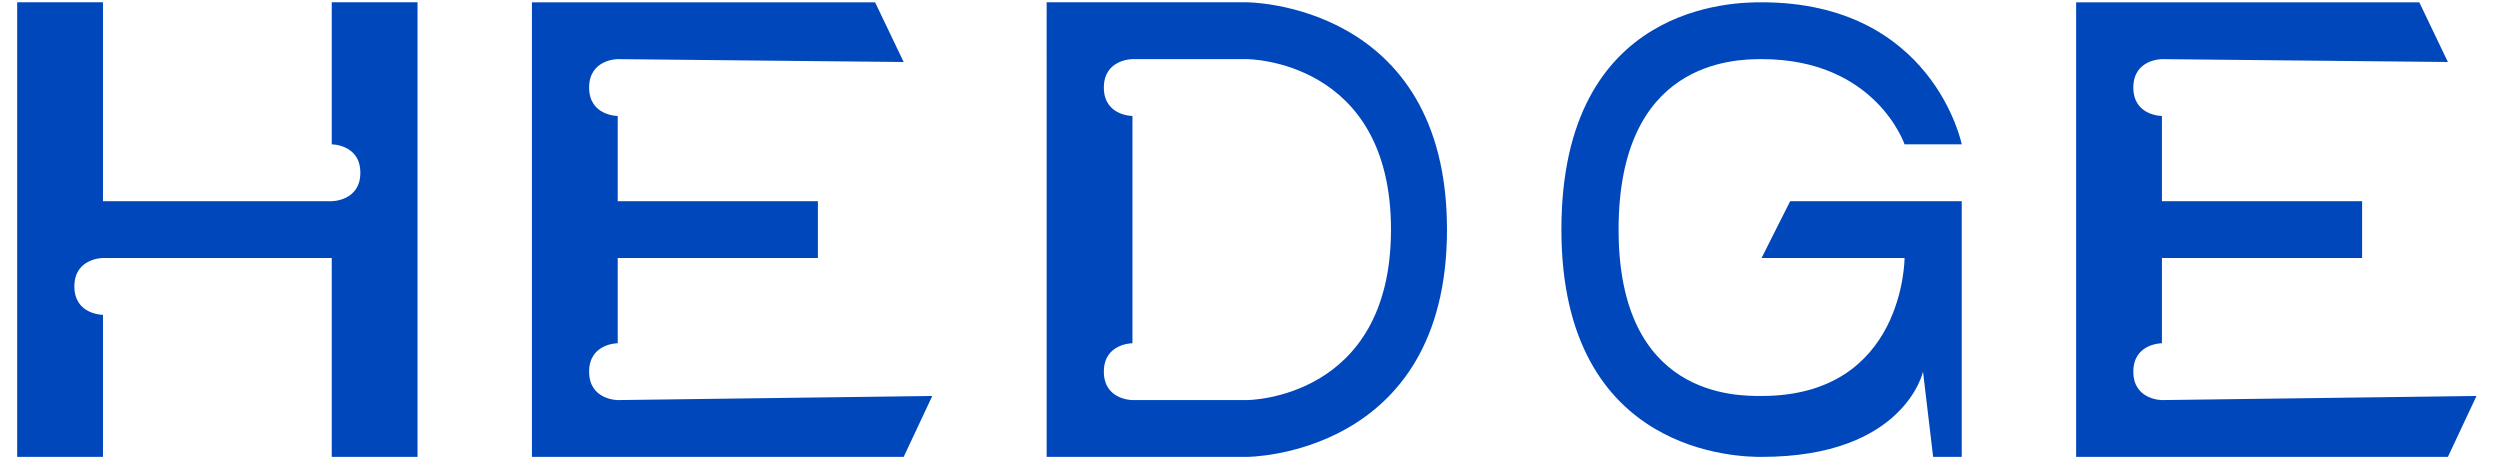
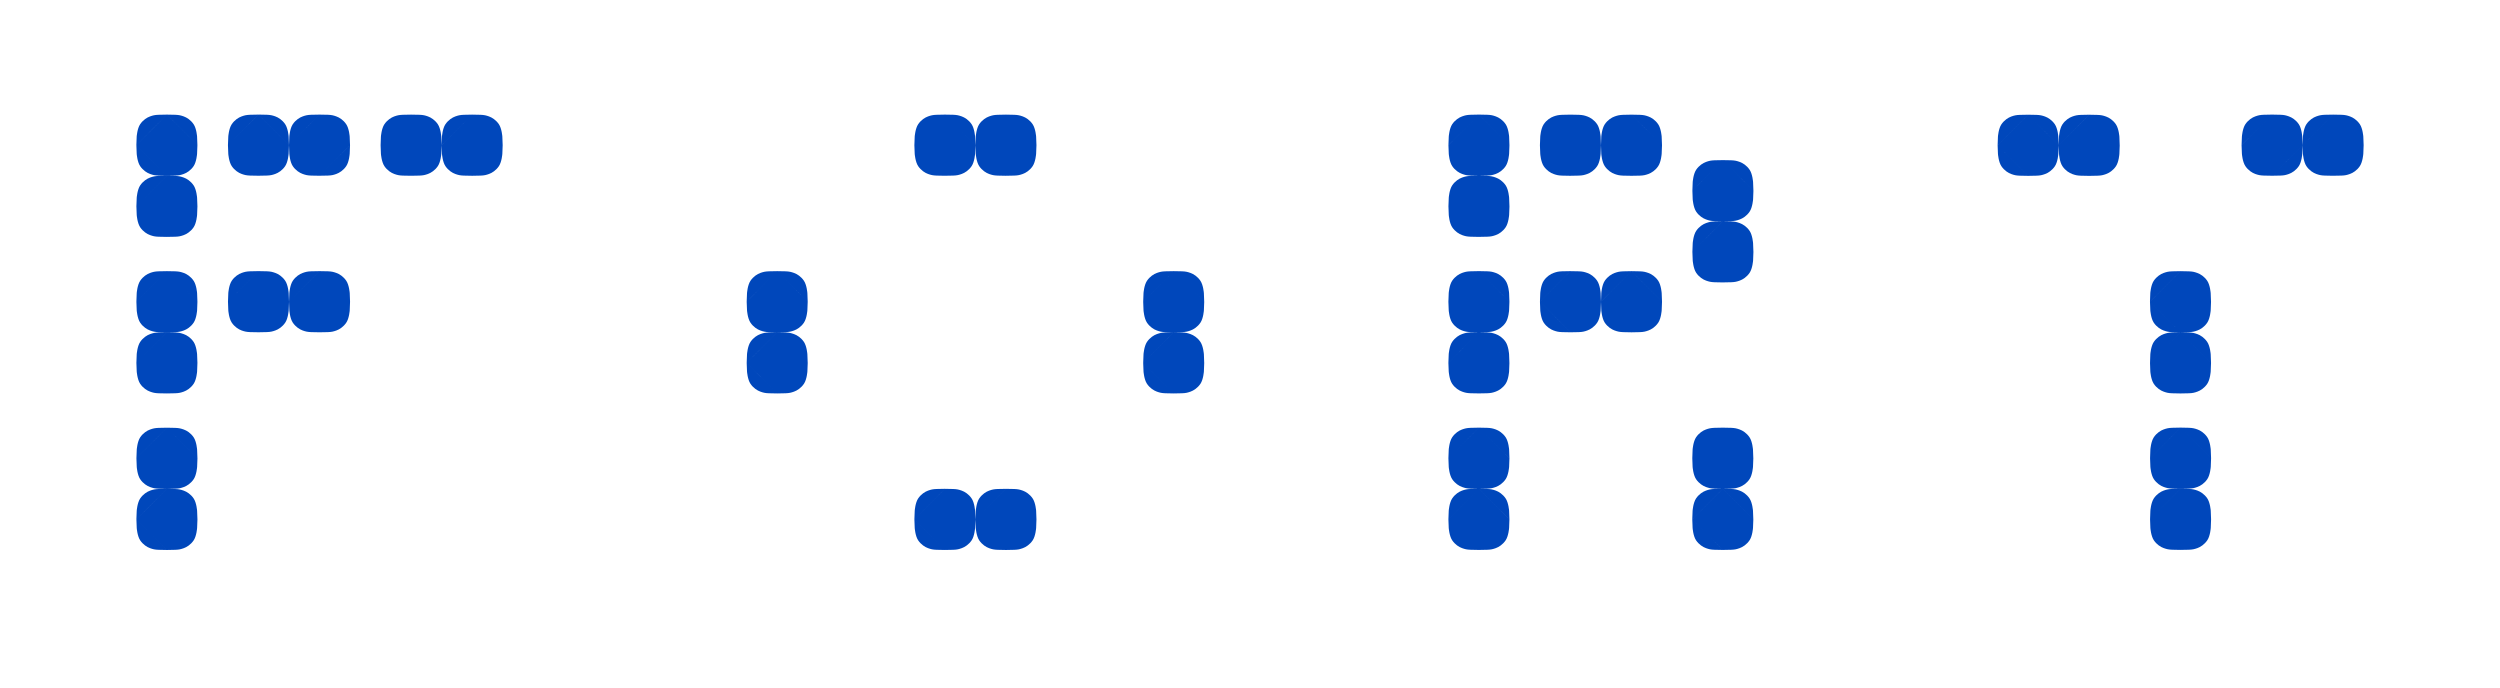
- <svg xmlns="http://www.w3.org/2000/svg" width="147" height="27" viewBox="0 0 172 32" fill="none">
-   <path d="M0.086 0.16H6.065V14.021H22.007C22.007 14.021 24.001 14.019 24.001 12.04C24.001 10.06 22.008 10.06 22.008 10.06V0.16H27.986V31.84H22.007V17.98H6.065C6.065 17.98 4.072 17.979 4.072 19.96C4.072 21.94 6.065 21.94 6.065 21.94V31.84H0.086V0.16ZM35.958 0.16V31.84H61.865L63.858 27.595L41.937 27.881C41.937 27.881 39.944 27.881 39.944 25.901C39.944 23.921 41.937 23.921 41.937 23.921V17.981H55.887V14.021H41.937V8.081C41.937 8.081 39.944 8.081 39.944 6.101C39.944 4.121 41.937 4.121 41.937 4.121L61.865 4.321L59.873 0.161H35.958V0.16ZM71.829 0.16V31.84H77.808V27.881C77.808 27.881 75.815 27.881 75.815 25.901C75.815 23.921 77.808 23.921 77.808 23.921V8.081C77.808 8.081 75.815 8.081 75.815 6.101C75.815 4.121 77.808 4.121 77.808 4.121V0.161H71.829V0.16ZM71.828 4.12H85.778C85.778 4.12 95.825 4.12 95.825 16C95.825 27.881 85.778 27.881 85.778 27.881H71.829V31.84H85.778C85.778 31.84 99.728 31.84 99.728 16C99.728 0.16 85.778 0.16 85.778 0.16H71.829L71.828 4.12ZM135.601 10.06C135.601 10.06 133.608 0.16 121.651 0.16C119.876 0.16 107.701 0.16 107.701 16C107.701 31.84 120.342 31.84 121.651 31.84C131.615 31.84 132.901 25.901 132.901 25.901L133.607 31.84H135.6V14.021H123.643L121.65 17.98H131.615C131.615 17.98 131.615 27.595 121.65 27.595C119.866 27.595 111.686 27.68 111.686 16C111.686 4.321 119.617 4.12 121.65 4.12C129.622 4.12 131.615 10.06 131.615 10.06H135.601ZM143.573 0.16V31.84H169.48L171.473 27.595L149.551 27.881C149.551 27.881 147.558 27.881 147.558 25.901C147.558 23.921 149.551 23.921 149.551 23.921V17.981H163.501V14.021H149.551V8.081C149.551 8.081 147.558 8.081 147.558 6.101C147.558 4.121 149.551 4.121 149.551 4.121L169.48 4.321L167.487 0.161H143.573V0.16Z" fill="#0047BB" />
+ <svg xmlns="http://www.w3.org/2000/svg" width="160" height="44" viewBox="0 0 160 44" fill="none">
+   <path d="M12.634 9.292L12.613 8.741C12.613 8.741 12.579 8.231 12.393 7.954C12.208 7.677 11.949 7.518 11.76 7.451C11.571 7.384 11.459 7.356 11.213 7.346C10.967 7.337 10.681 7.335 10.681 7.335L12.634 9.292ZM10.681 11.249C10.681 11.249 10.395 11.247 10.15 11.238C9.904 11.229 9.792 11.2 9.603 11.133C9.413 11.066 9.154 10.907 8.968 10.63C8.783 10.353 8.749 9.843 8.749 9.843L8.728 9.292L10.681 7.335C10.681 7.335 10.395 7.337 10.149 7.346C9.903 7.355 9.791 7.384 9.602 7.451C9.412 7.518 9.153 7.677 8.968 7.954C8.782 8.231 8.748 8.741 8.748 8.741L8.727 9.292L10.681 11.249ZM10.681 11.249C10.681 11.249 10.967 11.247 11.213 11.238C11.459 11.229 11.571 11.2 11.76 11.133C11.95 11.066 12.208 10.907 12.393 10.63C12.579 10.353 12.613 9.843 12.613 9.843L12.634 9.292L10.681 11.249ZM10.681 7.336L8.729 9.293L10.681 11.249L12.634 9.293L10.681 7.336ZM12.635 13.205L12.614 12.655C12.614 12.655 12.579 12.145 12.394 11.868C12.209 11.591 11.95 11.431 11.761 11.364C11.571 11.297 11.459 11.269 11.214 11.259C10.968 11.249 10.682 11.249 10.682 11.249L12.635 13.205ZM8.729 13.205L8.75 12.655C8.75 12.655 8.785 12.145 8.97 11.868C9.155 11.591 9.415 11.431 9.604 11.364C9.794 11.297 9.906 11.269 10.151 11.259C10.397 11.249 10.683 11.249 10.683 11.249L8.729 13.205L8.75 13.756C8.75 13.756 8.785 14.266 8.97 14.543C9.155 14.82 9.415 14.98 9.604 15.046C9.794 15.114 9.906 15.142 10.151 15.151C10.397 15.161 10.683 15.162 10.683 15.162L8.729 13.205ZM10.682 15.161C10.682 15.161 10.968 15.16 11.214 15.151C11.459 15.142 11.571 15.113 11.761 15.046C11.95 14.978 12.209 14.819 12.394 14.542C12.579 14.265 12.614 13.755 12.614 13.755L12.635 13.205L10.682 15.161ZM10.682 11.249L8.729 13.205L10.682 15.162L12.635 13.205L10.682 11.249Z" fill="#0047BB" />
+   <path d="M12.635 19.31L12.614 18.759C12.614 18.759 12.579 18.249 12.394 17.973C12.209 17.695 11.95 17.536 11.76 17.469C11.571 17.402 11.459 17.374 11.213 17.364C10.967 17.354 10.681 17.354 10.681 17.354L12.635 19.31ZM8.729 19.31L8.75 18.759C8.75 18.759 8.785 18.249 8.97 17.973C9.155 17.695 9.415 17.536 9.603 17.469C9.793 17.402 9.905 17.374 10.15 17.364C10.396 17.355 10.682 17.354 10.682 17.354L8.729 19.31L8.75 19.861C8.75 19.861 8.785 20.371 8.97 20.648C9.155 20.925 9.415 21.085 9.603 21.151C9.793 21.218 9.905 21.247 10.15 21.256C10.396 21.265 10.682 21.267 10.682 21.267L8.729 19.31ZM10.682 21.267C10.682 21.267 10.968 21.265 11.214 21.256C11.459 21.247 11.571 21.218 11.761 21.151C11.95 21.084 12.209 20.925 12.395 20.648C12.58 20.371 12.615 19.861 12.615 19.861L12.635 19.31L10.682 21.267ZM10.682 17.354L8.729 19.311L10.682 21.268L12.635 19.311L10.682 17.354ZM12.635 23.224L12.614 22.673C12.614 22.673 12.579 22.163 12.394 21.886C12.209 21.609 11.95 21.449 11.76 21.383C11.571 21.315 11.459 21.287 11.213 21.277C10.967 21.268 10.681 21.267 10.681 21.267L12.635 23.224ZM8.729 23.224L8.75 22.673C8.75 22.673 8.785 22.163 8.97 21.886C9.155 21.609 9.415 21.449 9.604 21.383C9.794 21.315 9.906 21.287 10.151 21.277C10.397 21.268 10.683 21.267 10.683 21.267L8.729 23.224L8.75 23.774C8.75 23.774 8.785 24.284 8.97 24.561C9.155 24.838 9.415 24.998 9.604 25.064C9.794 25.132 9.906 25.16 10.151 25.17C10.397 25.179 10.683 25.18 10.683 25.18L8.729 23.224ZM10.682 25.18C10.682 25.18 10.968 25.178 11.214 25.169C11.459 25.16 11.571 25.131 11.761 25.064C11.95 24.996 12.209 24.837 12.395 24.561C12.58 24.284 12.615 23.774 12.615 23.774L12.635 23.223L10.682 25.18ZM10.682 21.267L8.729 23.224L10.682 25.18L12.635 23.224L10.682 21.267Z" fill="#0047BB" />
+   <path d="M12.636 29.33L12.615 28.779C12.615 28.779 12.581 28.269 12.396 27.992C12.211 27.715 11.951 27.555 11.761 27.489C11.572 27.422 11.46 27.393 11.214 27.384C10.969 27.375 10.683 27.373 10.683 27.373L12.636 29.33ZM8.731 29.33L8.752 28.779C8.752 28.779 8.786 28.269 8.971 27.992C9.156 27.715 9.416 27.555 9.606 27.489C9.795 27.422 9.907 27.393 10.153 27.384C10.398 27.374 10.684 27.373 10.684 27.373L8.731 29.33L8.752 29.881C8.752 29.881 8.786 30.391 8.971 30.668C9.156 30.944 9.416 31.104 9.606 31.171C9.795 31.238 9.907 31.266 10.153 31.276C10.398 31.285 10.684 31.286 10.684 31.286L8.731 29.33ZM10.684 31.286C10.684 31.286 10.97 31.285 11.215 31.276C11.461 31.267 11.573 31.238 11.762 31.171C11.952 31.103 12.211 30.944 12.396 30.668C12.582 30.391 12.616 29.881 12.616 29.881L12.637 29.33L10.684 31.286ZM10.684 27.374L8.731 29.331L10.684 31.287L12.636 29.331L10.684 27.374ZM12.636 33.243L12.615 32.692C12.615 32.692 12.581 32.182 12.396 31.905C12.211 31.628 11.951 31.469 11.762 31.402C11.573 31.335 11.461 31.307 11.215 31.297C10.97 31.287 10.684 31.286 10.684 31.286L12.636 33.243ZM10.684 35.199C10.684 35.199 10.397 35.198 10.152 35.188C9.906 35.179 9.794 35.151 9.605 35.083C9.415 35.016 9.156 34.857 8.971 34.58C8.786 34.303 8.751 33.793 8.751 33.793L8.73 33.242L10.683 31.286C10.683 31.286 10.397 31.287 10.151 31.296C9.906 31.305 9.794 31.334 9.604 31.401C9.415 31.469 9.156 31.628 8.97 31.905C8.785 32.181 8.75 32.691 8.75 32.691L8.729 33.242L10.684 35.199ZM10.684 35.199C10.684 35.199 10.97 35.198 11.215 35.188C11.461 35.179 11.573 35.151 11.762 35.083C11.952 35.016 12.211 34.857 12.396 34.58C12.581 34.303 12.615 33.793 12.615 33.793L12.636 33.242L10.684 35.199ZM10.684 31.286L8.731 33.243L10.684 35.2L12.636 33.243L10.684 31.286Z" fill="#0047BB" />
+   <path d="M18.494 9.29L18.473 8.739C18.473 8.739 18.438 8.229 18.253 7.952C18.068 7.675 17.809 7.516 17.62 7.449C17.43 7.382 17.318 7.354 17.073 7.344C16.827 7.334 16.541 7.333 16.541 7.333L18.494 9.29ZM14.589 9.291L14.61 8.74C14.61 8.74 14.645 8.23 14.83 7.953C15.015 7.676 15.274 7.516 15.464 7.45C15.653 7.382 15.765 7.354 16.011 7.345C16.256 7.335 16.543 7.334 16.543 7.334L14.589 9.291L14.61 9.842C14.61 9.842 14.645 10.351 14.83 10.629C15.015 10.905 15.274 11.065 15.464 11.132C15.653 11.199 15.765 11.227 16.011 11.237C16.256 11.247 16.543 11.247 16.543 11.247L14.589 9.291ZM16.541 11.247C16.541 11.247 16.827 11.245 17.073 11.236C17.318 11.227 17.43 11.198 17.62 11.131C17.809 11.063 18.068 10.905 18.253 10.628C18.438 10.351 18.473 9.841 18.473 9.841L18.494 9.29L16.541 11.247ZM16.541 7.334L14.589 9.291L16.541 11.247L18.494 9.291L16.541 7.334ZM22.401 9.291L22.38 8.741C22.38 8.741 22.346 8.231 22.16 7.954C21.976 7.677 21.716 7.517 21.526 7.451C21.337 7.383 21.225 7.355 20.979 7.345C20.734 7.336 20.448 7.335 20.448 7.335L22.401 9.291ZM18.496 9.291L18.517 8.741C18.517 8.741 18.551 8.231 18.736 7.954C18.921 7.677 19.181 7.517 19.37 7.451C19.56 7.383 19.672 7.355 19.918 7.345C20.163 7.336 20.449 7.335 20.449 7.335L18.496 9.291L18.517 9.842C18.517 9.842 18.551 10.352 18.736 10.629C18.921 10.906 19.181 11.066 19.37 11.132C19.56 11.2 19.672 11.228 19.918 11.238C20.163 11.247 20.449 11.248 20.449 11.248L18.496 9.291ZM20.448 11.247C20.448 11.247 20.735 11.246 20.98 11.237C21.226 11.228 21.338 11.199 21.527 11.132C21.717 11.064 21.976 10.905 22.161 10.629C22.347 10.351 22.381 9.842 22.381 9.842L22.402 9.291L20.448 11.247ZM20.448 7.335L18.496 9.291L20.448 11.247L22.401 9.291L20.448 7.335Z" fill="#0047BB" />
+   <path d="M28.264 9.292L28.243 8.742C28.243 8.742 28.208 8.232 28.023 7.955C27.838 7.678 27.579 7.518 27.389 7.451C27.2 7.384 27.088 7.356 26.842 7.346C26.596 7.336 26.31 7.336 26.31 7.336L28.264 9.292ZM24.359 9.292L24.379 8.742C24.379 8.742 24.414 8.232 24.599 7.955C24.784 7.678 25.044 7.518 25.232 7.451C25.422 7.384 25.534 7.356 25.779 7.346C26.025 7.336 26.31 7.336 26.31 7.336L24.359 9.292L24.379 9.843C24.379 9.843 24.414 10.353 24.599 10.63C24.784 10.907 25.044 11.067 25.232 11.133C25.422 11.201 25.534 11.229 25.779 11.239C26.025 11.248 26.311 11.249 26.311 11.249L24.359 9.292ZM26.311 11.249C26.311 11.249 26.597 11.247 26.843 11.238C27.088 11.229 27.2 11.2 27.39 11.133C27.579 11.065 27.838 10.906 28.024 10.629C28.209 10.352 28.244 9.842 28.244 9.842L28.264 9.292L26.311 11.249ZM26.31 7.336L24.359 9.292L26.311 11.249L28.264 9.292L26.31 7.336ZM32.171 9.293L32.15 8.742C32.15 8.742 32.116 8.232 31.931 7.955C31.745 7.678 31.486 7.519 31.297 7.452C31.108 7.385 30.996 7.357 30.75 7.347C30.505 7.337 30.218 7.336 30.218 7.336L32.171 9.293ZM30.218 11.25C30.218 11.25 29.932 11.248 29.687 11.239C29.441 11.23 29.329 11.201 29.14 11.134C28.95 11.067 28.691 10.908 28.506 10.631C28.32 10.354 28.286 9.844 28.286 9.844L28.265 9.293L30.218 7.336C30.218 7.336 29.932 7.338 29.686 7.347C29.441 7.356 29.328 7.385 29.139 7.452C28.949 7.52 28.691 7.678 28.505 7.955C28.319 8.232 28.285 8.742 28.285 8.742L28.265 9.293L30.218 11.25ZM30.218 11.25C30.218 11.25 30.505 11.248 30.75 11.239C30.996 11.23 31.108 11.201 31.297 11.134C31.487 11.067 31.745 10.908 31.931 10.631C32.116 10.354 32.15 9.844 32.15 9.844L32.171 9.293L30.218 11.25ZM30.218 7.336L28.266 9.294L30.218 11.25L32.171 9.293L30.218 7.336Z" fill="#0047BB" />
+   <path d="M18.496 19.309L18.475 18.758C18.475 18.758 18.441 18.248 18.256 17.971C18.07 17.694 17.811 17.534 17.621 17.468C17.432 17.401 17.32 17.372 17.074 17.363C16.829 17.354 16.543 17.352 16.543 17.352L18.496 19.309ZM14.591 19.309L14.611 18.758C14.611 18.758 14.646 18.248 14.831 17.971C15.016 17.694 15.276 17.534 15.465 17.468C15.655 17.401 15.767 17.372 16.012 17.363C16.258 17.353 16.544 17.352 16.544 17.352L14.591 19.309L14.611 19.86C14.611 19.86 14.646 20.37 14.831 20.646C15.016 20.923 15.276 21.083 15.465 21.15C15.655 21.217 15.767 21.245 16.012 21.255C16.258 21.265 16.544 21.265 16.544 21.265L14.591 19.309ZM16.543 21.265C16.543 21.265 16.829 21.263 17.075 21.254C17.32 21.245 17.433 21.216 17.622 21.149C17.812 21.082 18.07 20.923 18.256 20.646C18.442 20.369 18.476 19.859 18.476 19.859L18.497 19.308L16.543 21.265ZM16.543 17.352L14.591 19.309L16.543 21.265L18.496 19.309L16.543 17.352ZM22.403 19.309L22.383 18.759C22.383 18.759 22.348 18.249 22.163 17.972C21.978 17.695 21.718 17.535 21.529 17.469C21.339 17.401 21.227 17.373 20.982 17.363C20.736 17.354 20.45 17.353 20.45 17.353L22.403 19.309ZM18.498 19.309L18.519 18.759C18.519 18.759 18.553 18.249 18.738 17.972C18.924 17.695 19.183 17.535 19.372 17.469C19.561 17.401 19.673 17.373 19.919 17.363C20.165 17.354 20.45 17.353 20.45 17.353L18.498 19.309L18.519 19.86C18.519 19.86 18.553 20.37 18.738 20.647C18.924 20.924 19.183 21.084 19.372 21.151C19.561 21.218 19.673 21.246 19.919 21.256C20.165 21.265 20.451 21.266 20.451 21.266L18.498 19.309ZM20.451 21.266C20.451 21.266 20.737 21.265 20.982 21.256C21.228 21.247 21.34 21.218 21.529 21.151C21.719 21.083 21.978 20.924 22.163 20.647C22.349 20.37 22.383 19.86 22.383 19.86L22.403 19.309L20.451 21.266ZM20.451 17.354L18.498 19.309L20.451 21.266L22.403 19.309L20.451 17.354Z" fill="#0047BB" />
+   <path d="M62.425 9.291L62.405 8.741C62.405 8.741 62.37 8.231 62.185 7.954C62 7.677 61.74 7.517 61.551 7.45C61.361 7.383 61.249 7.355 61.004 7.345C60.758 7.335 60.472 7.335 60.472 7.335L62.425 9.291ZM58.52 9.292L58.541 8.741C58.541 8.741 58.576 8.231 58.761 7.954C58.946 7.677 59.205 7.518 59.394 7.451C59.584 7.384 59.696 7.356 59.941 7.346C60.187 7.337 60.473 7.335 60.473 7.335L58.52 9.292L58.541 9.843C58.541 9.843 58.576 10.353 58.761 10.63C58.946 10.907 59.205 11.066 59.394 11.133C59.584 11.2 59.696 11.228 59.941 11.238C60.187 11.247 60.473 11.249 60.473 11.249L58.52 9.292ZM60.473 11.248C60.473 11.248 60.759 11.247 61.005 11.238C61.25 11.228 61.362 11.2 61.552 11.132C61.741 11.065 62 10.906 62.186 10.629C62.371 10.352 62.406 9.842 62.406 9.842L62.426 9.291L60.473 11.248ZM60.473 7.335L58.52 9.292L60.473 11.249L62.425 9.292L60.473 7.335ZM66.333 9.293L66.312 8.742C66.312 8.742 66.277 8.232 66.092 7.955C65.907 7.678 65.648 7.519 65.459 7.452C65.269 7.385 65.157 7.357 64.912 7.347C64.666 7.337 64.38 7.336 64.38 7.336L66.333 9.293ZM62.428 9.293L62.448 8.742C62.448 8.742 62.483 8.232 62.668 7.955C62.853 7.678 63.113 7.519 63.301 7.452C63.491 7.385 63.603 7.357 63.849 7.347C64.094 7.337 64.38 7.336 64.38 7.336L62.428 9.293L62.448 9.844C62.448 9.844 62.483 10.354 62.668 10.631C62.853 10.908 63.113 11.067 63.301 11.134C63.491 11.201 63.603 11.229 63.849 11.239C64.094 11.249 64.38 11.25 64.38 11.25L62.428 9.293ZM64.38 11.249C64.38 11.249 64.666 11.247 64.912 11.238C65.157 11.229 65.269 11.2 65.459 11.133C65.648 11.066 65.907 10.907 66.092 10.63C66.277 10.353 66.312 9.843 66.312 9.843L66.333 9.292L64.38 11.249ZM64.38 7.336L62.428 9.293L64.38 11.25L66.333 9.293L64.38 7.336Z" fill="#0047BB" />
+   <path d="M51.693 19.31L51.672 18.759C51.672 18.759 51.638 18.249 51.453 17.972C51.268 17.695 51.008 17.536 50.819 17.469C50.63 17.402 50.518 17.374 50.272 17.364C50.027 17.354 49.741 17.354 49.741 17.354L51.693 19.31ZM47.788 19.31L47.809 18.759C47.809 18.759 47.843 18.249 48.029 17.972C48.214 17.695 48.473 17.536 48.662 17.469C48.851 17.402 48.963 17.374 49.209 17.364C49.455 17.354 49.741 17.354 49.741 17.354L47.788 19.31L47.809 19.861C47.809 19.861 47.843 20.371 48.029 20.648C48.214 20.925 48.473 21.085 48.662 21.151C48.851 21.218 48.963 21.247 49.209 21.256C49.455 21.266 49.741 21.267 49.741 21.267L47.788 19.31ZM49.741 21.267C49.741 21.267 50.027 21.265 50.272 21.256C50.518 21.247 50.63 21.218 50.819 21.151C51.009 21.084 51.268 20.925 51.453 20.648C51.638 20.371 51.672 19.861 51.672 19.861L51.693 19.31L49.741 21.267ZM49.741 17.354L47.788 19.311L49.741 21.268L51.693 19.311L49.741 17.354ZM51.693 23.224L51.672 22.673C51.672 22.673 51.638 22.163 51.453 21.886C51.268 21.609 51.008 21.449 50.819 21.383C50.629 21.315 50.517 21.287 50.272 21.277C50.026 21.268 49.74 21.267 49.74 21.267L51.693 23.224ZM49.741 25.18C49.741 25.18 49.455 25.178 49.209 25.169C48.963 25.16 48.851 25.131 48.662 25.064C48.472 24.996 48.214 24.837 48.029 24.561C47.843 24.284 47.809 23.774 47.809 23.774L47.788 23.223L49.741 21.266C49.741 21.266 49.455 21.268 49.209 21.277C48.963 21.286 48.851 21.315 48.662 21.382C48.472 21.449 48.214 21.608 48.029 21.885C47.843 22.162 47.809 22.672 47.809 22.672L47.788 23.223L49.741 25.18ZM49.741 25.18C49.741 25.18 50.027 25.178 50.272 25.169C50.518 25.16 50.63 25.131 50.819 25.064C51.009 24.996 51.268 24.837 51.453 24.561C51.639 24.284 51.673 23.774 51.673 23.774L51.694 23.223L49.741 25.18ZM49.741 21.267L47.788 23.224L49.741 25.18L51.693 23.224L49.741 21.267Z" fill="#0047BB" />
+   <path d="M77.069 19.31L77.048 18.759C77.048 18.759 77.013 18.249 76.828 17.973C76.643 17.695 76.384 17.536 76.194 17.469C76.005 17.402 75.892 17.374 75.647 17.364C75.401 17.354 75.115 17.354 75.115 17.354L77.069 19.31ZM73.164 19.31L73.185 18.759C73.185 18.759 73.22 18.249 73.405 17.973C73.59 17.695 73.849 17.536 74.038 17.469C74.228 17.402 74.34 17.374 74.585 17.364C74.831 17.354 75.117 17.354 75.117 17.354L73.164 19.31L73.185 19.861C73.185 19.861 73.22 20.371 73.405 20.648C73.59 20.925 73.849 21.085 74.038 21.151C74.228 21.218 74.34 21.247 74.585 21.256C74.831 21.266 75.117 21.267 75.117 21.267L73.164 19.31ZM75.117 21.267C75.117 21.267 75.403 21.265 75.648 21.256C75.894 21.247 76.006 21.218 76.196 21.151C76.385 21.084 76.644 20.925 76.83 20.648C77.016 20.371 77.049 19.861 77.049 19.861L77.07 19.31L75.117 21.267ZM75.117 17.354L73.164 19.311L75.117 21.268L77.069 19.311L75.117 17.354ZM77.069 23.224L77.049 22.673C77.049 22.673 77.014 22.163 76.829 21.886C76.644 21.609 76.384 21.449 76.195 21.383C76.005 21.315 75.893 21.287 75.648 21.277C75.402 21.268 75.116 21.267 75.116 21.267L77.069 23.224ZM75.117 25.18C75.117 25.18 74.831 25.178 74.585 25.169C74.34 25.16 74.228 25.131 74.038 25.064C73.849 24.996 73.59 24.837 73.405 24.561C73.22 24.284 73.185 23.774 73.185 23.774L73.164 23.223L75.117 21.266C75.117 21.266 74.831 21.268 74.585 21.277C74.34 21.286 74.228 21.315 74.038 21.382C73.849 21.449 73.59 21.608 73.405 21.885C73.22 22.162 73.185 22.672 73.185 22.672L73.164 23.223L75.117 25.18ZM75.117 25.18C75.117 25.18 75.403 25.178 75.648 25.169C75.894 25.16 76.006 25.131 76.196 25.064C76.385 24.996 76.644 24.837 76.83 24.561C77.015 24.284 77.049 23.774 77.049 23.774L77.07 23.223L75.117 25.18ZM75.117 21.267L73.164 23.224L75.117 25.18L77.069 23.224L75.117 21.267Z" fill="#0047BB" />
+   <path d="M62.426 33.242L62.406 32.691C62.406 32.691 62.371 32.181 62.186 31.904C62.001 31.627 61.741 31.467 61.552 31.401C61.362 31.333 61.25 31.305 61.005 31.296C60.759 31.286 60.473 31.285 60.473 31.285L62.426 33.242ZM60.474 35.198C60.474 35.198 60.188 35.196 59.942 35.187C59.697 35.178 59.584 35.149 59.395 35.082C59.205 35.014 58.947 34.856 58.761 34.579C58.576 34.302 58.542 33.792 58.542 33.792L58.521 33.241L60.474 31.284C60.474 31.284 60.188 31.286 59.942 31.295C59.697 31.304 59.584 31.333 59.395 31.4C59.205 31.467 58.947 31.626 58.761 31.903C58.576 32.18 58.542 32.69 58.542 32.69L58.521 33.241L60.474 35.198ZM60.474 35.198C60.474 35.198 60.76 35.196 61.005 35.187C61.251 35.178 61.363 35.149 61.552 35.082C61.742 35.014 62.001 34.856 62.187 34.579C62.372 34.302 62.406 33.792 62.406 33.792L62.427 33.241L60.474 35.198ZM60.474 31.285L58.521 33.242L60.474 35.198L62.426 33.242L60.474 31.285ZM66.333 33.242L66.313 32.691C66.313 32.691 66.278 32.181 66.093 31.905C65.908 31.628 65.648 31.468 65.46 31.401C65.27 31.334 65.158 31.306 64.912 31.296C64.667 31.286 64.381 31.286 64.381 31.286L66.333 33.242ZM62.428 33.242L62.449 32.691C62.449 32.691 62.484 32.181 62.669 31.905C62.854 31.628 63.113 31.468 63.303 31.401C63.492 31.334 63.605 31.306 63.85 31.296C64.096 31.286 64.382 31.286 64.382 31.286L62.428 33.242L62.449 33.793C62.449 33.793 62.484 34.303 62.669 34.58C62.854 34.857 63.113 35.017 63.303 35.083C63.492 35.151 63.605 35.179 63.85 35.188C64.096 35.198 64.382 35.199 64.382 35.199L62.428 33.242ZM64.381 35.199C64.381 35.199 64.667 35.198 64.912 35.188C65.158 35.179 65.27 35.151 65.46 35.083C65.649 35.016 65.908 34.857 66.093 34.58C66.278 34.303 66.313 33.793 66.313 33.793L66.333 33.242L64.381 35.199ZM64.381 31.286L62.428 33.242L64.381 35.199L66.333 33.242L64.381 31.286Z" fill="#0047BB" />
+   <path d="M96.604 9.291L96.584 8.74C96.584 8.74 96.549 8.23 96.364 7.953C96.179 7.676 95.919 7.516 95.73 7.45C95.541 7.382 95.429 7.354 95.183 7.345C94.938 7.335 94.652 7.334 94.652 7.334L96.604 9.291ZM92.7 9.291L92.721 8.74C92.721 8.74 92.755 8.23 92.94 7.953C93.125 7.676 93.385 7.516 93.574 7.45C93.764 7.382 93.876 7.354 94.121 7.345C94.367 7.335 94.653 7.334 94.653 7.334L92.7 9.291L92.721 9.842C92.721 9.842 92.755 10.351 92.94 10.628C93.125 10.905 93.385 11.065 93.574 11.132C93.764 11.199 93.876 11.227 94.121 11.237C94.367 11.247 94.653 11.247 94.653 11.247L92.7 9.291ZM94.652 11.247C94.652 11.247 94.938 11.246 95.184 11.237C95.43 11.228 95.542 11.199 95.731 11.132C95.921 11.064 96.179 10.905 96.365 10.628C96.55 10.351 96.584 9.842 96.584 9.842L96.605 9.291L94.652 11.247ZM94.652 7.335L92.699 9.291L94.652 11.248L96.604 9.291L94.652 7.335ZM96.605 13.204L96.584 12.653C96.584 12.653 96.55 12.143 96.365 11.866C96.179 11.589 95.92 11.43 95.73 11.363C95.541 11.296 95.429 11.268 95.183 11.258C94.938 11.248 94.652 11.247 94.652 11.247L96.605 13.204ZM92.7 13.204L92.721 12.653C92.721 12.653 92.755 12.143 92.94 11.866C93.125 11.589 93.385 11.43 93.574 11.363C93.763 11.296 93.875 11.268 94.121 11.258C94.366 11.248 94.652 11.247 94.652 11.247L92.7 13.204L92.721 13.755C92.721 13.755 92.755 14.265 92.94 14.542C93.125 14.819 93.385 14.978 93.574 15.045C93.763 15.112 93.875 15.14 94.121 15.15C94.366 15.16 94.652 15.161 94.652 15.161L92.7 13.204ZM94.652 15.16C94.652 15.16 94.938 15.159 95.184 15.149C95.43 15.14 95.542 15.112 95.731 15.044C95.921 14.977 96.179 14.818 96.365 14.541C96.55 14.264 96.585 13.754 96.585 13.754L96.606 13.203L94.652 15.16ZM94.652 11.247L92.7 13.204L94.652 15.161L96.605 13.204L94.652 11.247Z" fill="#0047BB" />
+   <path d="M94.65 17.352C94.65 17.352 94.936 17.354 95.181 17.363C95.427 17.372 95.539 17.401 95.728 17.468C95.918 17.535 96.177 17.694 96.362 17.971C96.548 18.248 96.582 18.758 96.582 18.758L96.603 19.309L94.65 17.352ZM92.697 19.309L92.718 18.758C92.718 18.758 92.752 18.248 92.937 17.971C93.123 17.694 93.382 17.534 93.571 17.468C93.76 17.401 93.872 17.372 94.118 17.363C94.364 17.353 94.65 17.352 94.65 17.352L92.697 19.309L92.718 19.86C92.718 19.86 92.752 20.37 92.937 20.646C93.123 20.923 93.382 21.083 93.571 21.15C93.76 21.217 93.872 21.245 94.118 21.255C94.364 21.265 94.65 21.265 94.65 21.265L92.697 19.309ZM94.65 21.265C94.65 21.265 94.936 21.263 95.181 21.254C95.427 21.245 95.539 21.216 95.728 21.149C95.918 21.082 96.177 20.923 96.362 20.646C96.548 20.369 96.582 19.859 96.582 19.859L96.603 19.308L94.65 21.265ZM94.65 17.352L92.697 19.309L94.65 21.265L96.602 19.309L94.65 17.352ZM96.602 23.221L96.581 22.671C96.581 22.671 96.547 22.161 96.362 21.884C96.177 21.607 95.917 21.447 95.728 21.381C95.538 21.313 95.426 21.285 95.18 21.275C94.935 21.265 94.649 21.265 94.649 21.265L96.602 23.221ZM92.697 23.221L92.718 22.671C92.718 22.671 92.752 22.161 92.937 21.884C93.123 21.607 93.382 21.447 93.571 21.381C93.76 21.313 93.872 21.285 94.118 21.275C94.364 21.265 94.65 21.265 94.65 21.265L92.697 23.221L92.718 23.772C92.718 23.772 92.752 24.282 92.937 24.559C93.123 24.836 93.382 24.996 93.571 25.062C93.76 25.13 93.872 25.158 94.118 25.168C94.364 25.177 94.65 25.178 94.65 25.178L92.697 23.221ZM94.65 25.178C94.65 25.178 94.936 25.177 95.181 25.168C95.427 25.158 95.539 25.13 95.728 25.062C95.918 24.995 96.177 24.836 96.362 24.559C96.548 24.282 96.582 23.772 96.582 23.772L96.603 23.221L94.65 25.178ZM94.65 21.265L92.697 23.222L94.65 25.179L96.602 23.222L94.65 21.265Z" fill="#0047BB" />
+   <path d="M94.651 27.37C94.651 27.37 94.937 27.372 95.183 27.381C95.428 27.39 95.54 27.419 95.73 27.486C95.919 27.553 96.178 27.712 96.364 27.989C96.549 28.266 96.584 28.776 96.584 28.776L96.604 29.327L94.651 27.37ZM92.698 29.327L92.719 28.776C92.719 28.776 92.754 28.266 92.939 27.989C93.124 27.712 93.383 27.552 93.573 27.486C93.763 27.419 93.875 27.391 94.12 27.381C94.366 27.372 94.652 27.37 94.652 27.37L92.698 29.327L92.719 29.878C92.719 29.878 92.754 30.388 92.939 30.665C93.124 30.942 93.383 31.101 93.573 31.168C93.763 31.235 93.875 31.263 94.12 31.273C94.366 31.282 94.652 31.284 94.652 31.284L92.698 29.327ZM94.651 31.283C94.651 31.283 94.937 31.281 95.183 31.272C95.428 31.263 95.54 31.234 95.73 31.167C95.919 31.1 96.178 30.941 96.364 30.664C96.549 30.387 96.584 29.877 96.584 29.877L96.604 29.326L94.651 31.283ZM94.651 27.37L92.698 29.327L94.651 31.284L96.603 29.327L94.651 27.37ZM96.603 33.239L96.583 32.689C96.583 32.689 96.548 32.179 96.363 31.902C96.178 31.625 95.918 31.465 95.73 31.398C95.54 31.331 95.428 31.303 95.183 31.293C94.937 31.284 94.651 31.283 94.651 31.283L96.603 33.239ZM92.698 33.239L92.719 32.689C92.719 32.689 92.754 32.179 92.939 31.902C93.124 31.625 93.383 31.465 93.573 31.398C93.763 31.331 93.875 31.303 94.12 31.293C94.366 31.284 94.652 31.283 94.652 31.283L92.698 33.239L92.719 33.79C92.719 33.79 92.754 34.3 92.939 34.577C93.124 34.854 93.383 35.014 93.573 35.08C93.763 35.148 93.875 35.176 94.12 35.185C94.366 35.195 94.652 35.196 94.652 35.196L92.698 33.239ZM94.651 35.196C94.651 35.196 94.937 35.195 95.183 35.185C95.428 35.176 95.54 35.148 95.73 35.08C95.919 35.013 96.178 34.854 96.363 34.577C96.548 34.3 96.583 33.79 96.583 33.79L96.603 33.239L94.651 35.196ZM94.651 31.284L92.698 33.24L94.651 35.197L96.603 33.24L94.651 31.284Z" fill="#0047BB" />
+   <path d="M102.46 9.294L102.44 8.743C102.44 8.743 102.405 8.233 102.22 7.956C102.035 7.679 101.775 7.52 101.586 7.453C101.396 7.386 101.284 7.358 101.039 7.348C100.793 7.338 100.507 7.337 100.507 7.337L102.46 9.294ZM98.555 9.294L98.576 8.743C98.576 8.743 98.611 8.233 98.796 7.956C98.981 7.679 99.24 7.52 99.429 7.453C99.619 7.386 99.731 7.358 99.976 7.348C100.222 7.338 100.508 7.337 100.508 7.337L98.555 9.294L98.576 9.845C98.576 9.845 98.611 10.355 98.796 10.632C98.981 10.909 99.24 11.068 99.429 11.135C99.619 11.202 99.731 11.23 99.976 11.24C100.222 11.25 100.508 11.251 100.508 11.251L98.555 9.294ZM100.508 11.25C100.508 11.25 100.794 11.248 101.039 11.239C101.285 11.23 101.397 11.201 101.587 11.134C101.776 11.067 102.035 10.908 102.221 10.631C102.406 10.354 102.44 9.844 102.44 9.844L102.461 9.293L100.508 11.25ZM100.508 7.337L98.555 9.294L100.508 11.251L102.46 9.294L100.508 7.337ZM106.368 9.295L106.347 8.744C106.347 8.744 106.312 8.234 106.127 7.957C105.942 7.68 105.683 7.52 105.494 7.454C105.304 7.386 105.192 7.358 104.947 7.349C104.701 7.339 104.415 7.338 104.415 7.338L106.368 9.295ZM102.463 9.295L102.483 8.744C102.483 8.744 102.518 8.234 102.703 7.957C102.888 7.68 103.148 7.52 103.337 7.454C103.527 7.386 103.639 7.358 103.884 7.349C104.13 7.339 104.416 7.338 104.416 7.338L102.463 9.295L102.483 9.845C102.483 9.845 102.518 10.355 102.703 10.632C102.888 10.909 103.148 11.069 103.337 11.136C103.527 11.203 103.639 11.231 103.884 11.241C104.13 11.251 104.416 11.251 104.416 11.251L102.463 9.295ZM104.415 11.251C104.415 11.251 104.701 11.25 104.947 11.241C105.192 11.232 105.304 11.203 105.494 11.136C105.683 11.068 105.942 10.909 106.127 10.632C106.312 10.355 106.347 9.845 106.347 9.845L106.368 9.295L104.415 11.251ZM104.415 7.339L102.463 9.295L104.415 11.252L106.368 9.295L104.415 7.339Z" fill="#0047BB" />
+   <path d="M102.462 19.31L102.441 18.759C102.441 18.759 102.407 18.249 102.221 17.973C102.036 17.695 101.777 17.536 101.587 17.469C101.398 17.402 101.286 17.374 101.04 17.364C100.795 17.354 100.509 17.354 100.509 17.354L102.462 19.31ZM100.509 21.266C100.509 21.266 100.223 21.265 99.978 21.256C99.732 21.247 99.62 21.218 99.43 21.15C99.241 21.083 98.982 20.924 98.797 20.647C98.612 20.37 98.577 19.86 98.577 19.86L98.557 19.309L100.509 17.353C100.509 17.353 100.223 17.354 99.978 17.363C99.732 17.372 99.62 17.401 99.43 17.469C99.241 17.536 98.982 17.695 98.797 17.972C98.612 18.249 98.577 18.759 98.577 18.759L98.557 19.309L100.509 21.266ZM100.509 21.266C100.509 21.266 100.795 21.265 101.041 21.256C101.286 21.247 101.399 21.218 101.588 21.15C101.778 21.083 102.036 20.924 102.222 20.647C102.408 20.37 102.442 19.86 102.442 19.86L102.463 19.309L100.509 21.266ZM100.509 17.354L98.557 19.31L100.509 21.267L102.462 19.31L100.509 17.354ZM106.369 19.311L106.348 18.76C106.348 18.76 106.314 18.25 106.129 17.973C105.944 17.696 105.684 17.537 105.495 17.47C105.306 17.403 105.194 17.375 104.948 17.365C104.703 17.355 104.417 17.354 104.417 17.354L106.369 19.311ZM102.464 19.311L102.485 18.76C102.485 18.76 102.519 18.25 102.704 17.973C102.889 17.696 103.149 17.537 103.339 17.47C103.528 17.403 103.64 17.375 103.886 17.365C104.131 17.355 104.417 17.354 104.417 17.354L102.464 19.311L102.485 19.862C102.485 19.862 102.519 20.372 102.704 20.649C102.889 20.926 103.149 21.085 103.339 21.152C103.528 21.219 103.64 21.247 103.886 21.257C104.131 21.267 104.417 21.268 104.417 21.268L102.464 19.311ZM104.417 21.268C104.417 21.268 104.703 21.266 104.948 21.257C105.194 21.248 105.306 21.219 105.495 21.152C105.685 21.085 105.944 20.926 106.129 20.649C106.314 20.372 106.348 19.862 106.348 19.862L106.369 19.311L104.417 21.268ZM104.417 17.355L102.464 19.312L104.417 21.268L106.369 19.312L104.417 17.355Z" fill="#0047BB" />
+   <path d="M112.218 12.204L112.197 11.654C112.197 11.654 112.163 11.144 111.977 10.867C111.792 10.59 111.533 10.43 111.343 10.364C111.154 10.296 111.042 10.268 110.796 10.258C110.551 10.248 110.265 10.248 110.265 10.248L112.218 12.204ZM108.313 12.204L108.333 11.654C108.333 11.654 108.368 11.144 108.553 10.867C108.738 10.59 108.998 10.43 109.187 10.364C109.376 10.296 109.488 10.268 109.734 10.258C109.979 10.249 110.265 10.248 110.265 10.248L108.313 12.204L108.333 12.755C108.333 12.755 108.368 13.265 108.553 13.542C108.738 13.819 108.998 13.979 109.187 14.045C109.376 14.113 109.488 14.141 109.734 14.151C109.979 14.16 110.265 14.161 110.265 14.161L108.313 12.204ZM110.265 14.161C110.265 14.161 110.551 14.16 110.797 14.151C111.042 14.142 111.155 14.113 111.344 14.045C111.534 13.978 111.792 13.819 111.978 13.542C112.163 13.265 112.198 12.755 112.198 12.755L112.219 12.204L110.265 14.161ZM110.265 10.248L108.313 12.205L110.265 14.162L112.218 12.205L110.265 10.248ZM112.218 16.118L112.197 15.567C112.197 15.567 112.163 15.057 111.977 14.78C111.792 14.503 111.533 14.344 111.343 14.277C111.154 14.21 111.042 14.182 110.796 14.172C110.551 14.163 110.265 14.161 110.265 14.161L112.218 16.118ZM108.313 16.118L108.334 15.567C108.334 15.567 108.369 15.057 108.554 14.78C108.739 14.503 108.998 14.344 109.188 14.277C109.377 14.21 109.49 14.182 109.735 14.172C109.981 14.163 110.267 14.161 110.267 14.161L108.313 16.118L108.334 16.669C108.334 16.669 108.369 17.179 108.554 17.456C108.739 17.733 108.998 17.892 109.188 17.959C109.377 18.026 109.49 18.054 109.735 18.064C109.981 18.073 110.267 18.075 110.267 18.075L108.313 16.118ZM110.265 18.074C110.265 18.074 110.551 18.072 110.797 18.063C111.042 18.054 111.155 18.025 111.344 17.958C111.534 17.891 111.792 17.732 111.978 17.455C112.163 17.178 112.198 16.668 112.198 16.668L112.219 16.117L110.265 18.074ZM110.265 14.161L108.313 16.118L110.265 18.075L112.218 16.118L110.265 14.161Z" fill="#0047BB" />
+   <path d="M112.212 29.327L112.191 28.776C112.191 28.776 112.157 28.266 111.971 27.989C111.786 27.712 111.527 27.552 111.337 27.486C111.148 27.419 111.036 27.391 110.79 27.381C110.545 27.371 110.259 27.37 110.259 27.37L112.212 29.327ZM108.307 29.327L108.327 28.776C108.327 28.776 108.362 28.266 108.547 27.989C108.732 27.712 108.992 27.552 109.181 27.486C109.37 27.419 109.482 27.391 109.728 27.381C109.973 27.371 110.259 27.37 110.259 27.37L108.307 29.327L108.327 29.878C108.327 29.878 108.362 30.388 108.547 30.665C108.732 30.942 108.992 31.101 109.181 31.168C109.37 31.235 109.482 31.263 109.728 31.273C109.973 31.283 110.259 31.284 110.259 31.284L108.307 29.327ZM110.259 31.283C110.259 31.283 110.545 31.281 110.791 31.272C111.036 31.263 111.149 31.234 111.338 31.167C111.528 31.1 111.786 30.941 111.972 30.664C112.157 30.387 112.192 29.877 112.192 29.877L112.213 29.326L110.259 31.283ZM110.259 27.37L108.307 29.327L110.259 31.284L112.212 29.327L110.259 27.37ZM112.212 33.239L112.191 32.689C112.191 32.689 112.157 32.179 111.971 31.902C111.786 31.625 111.527 31.465 111.337 31.398C111.148 31.331 111.036 31.303 110.79 31.293C110.545 31.284 110.259 31.283 110.259 31.283L112.212 33.239ZM110.259 35.196C110.259 35.196 109.973 35.195 109.728 35.185C109.482 35.176 109.37 35.148 109.181 35.08C108.991 35.013 108.732 34.854 108.546 34.577C108.361 34.3 108.327 33.79 108.327 33.79L108.306 33.239L110.259 31.283C110.259 31.283 109.972 31.284 109.727 31.293C109.481 31.302 109.369 31.331 109.18 31.398C108.99 31.466 108.731 31.625 108.546 31.902C108.361 32.179 108.326 32.689 108.326 32.689L108.305 33.239L110.259 35.196ZM110.259 35.196C110.259 35.196 110.545 35.195 110.791 35.185C111.036 35.176 111.149 35.148 111.338 35.08C111.528 35.013 111.786 34.854 111.972 34.577C112.158 34.3 112.192 33.79 112.192 33.79L112.213 33.239L110.259 35.196ZM110.259 31.284L108.307 33.24L110.259 35.197L112.212 33.24L110.259 31.284Z" fill="#0047BB" />
+   <path d="M131.754 9.298L131.733 8.747C131.733 8.747 131.699 8.237 131.514 7.96C131.329 7.684 131.069 7.524 130.88 7.457C130.691 7.39 130.579 7.362 130.333 7.352C130.088 7.342 129.802 7.342 129.802 7.342L131.754 9.298ZM129.802 11.255C129.802 11.255 129.515 11.253 129.27 11.244C129.024 11.235 128.912 11.207 128.723 11.139C128.533 11.072 128.274 10.913 128.089 10.636C127.903 10.359 127.869 9.849 127.869 9.849L127.848 9.298L129.801 7.342C129.801 7.342 129.515 7.343 129.269 7.352C129.024 7.361 128.912 7.39 128.722 7.457C128.533 7.525 128.274 7.684 128.088 7.96C127.902 8.237 127.868 8.747 127.868 8.747L127.848 9.298L129.802 11.255ZM129.802 11.255C129.802 11.255 130.088 11.253 130.334 11.244C130.579 11.235 130.692 11.207 130.881 11.139C131.071 11.072 131.329 10.913 131.514 10.636C131.7 10.359 131.734 9.849 131.734 9.849L131.755 9.298L129.802 11.255ZM129.802 7.342L127.849 9.299L129.802 11.256L131.754 9.299L129.802 7.342ZM135.661 9.3L135.641 8.749C135.641 8.749 135.606 8.239 135.421 7.962C135.236 7.685 134.976 7.525 134.787 7.459C134.597 7.391 134.485 7.363 134.24 7.354C133.994 7.345 133.708 7.343 133.708 7.343L135.661 9.3ZM133.709 11.256C133.709 11.256 133.423 11.254 133.177 11.245C132.932 11.236 132.82 11.207 132.63 11.14C132.441 11.073 132.182 10.914 131.996 10.637C131.81 10.36 131.776 9.85 131.776 9.85L131.756 9.299L133.708 7.342C133.708 7.342 133.422 7.344 133.176 7.353C132.931 7.362 132.819 7.391 132.629 7.458C132.44 7.525 132.181 7.684 131.995 7.961C131.809 8.238 131.775 8.748 131.775 8.748L131.755 9.299L133.709 11.256ZM133.709 11.256C133.709 11.256 133.995 11.254 134.24 11.245C134.486 11.236 134.598 11.207 134.788 11.14C134.977 11.073 135.236 10.914 135.422 10.637C135.608 10.36 135.641 9.85 135.641 9.85L135.662 9.299L133.709 11.256ZM133.709 7.343L131.756 9.3L133.709 11.256L135.661 9.3L133.709 7.343Z" fill="#0047BB" />
+   <path d="M147.366 9.291L147.345 8.74C147.345 8.74 147.31 8.23 147.125 7.953C146.94 7.676 146.68 7.516 146.491 7.45C146.301 7.382 146.189 7.354 145.944 7.345C145.698 7.335 145.412 7.334 145.412 7.334L147.366 9.291ZM143.461 9.291L143.482 8.74C143.482 8.74 143.517 8.23 143.702 7.953C143.887 7.676 144.146 7.516 144.335 7.45C144.524 7.382 144.637 7.354 144.882 7.345C145.128 7.335 145.414 7.334 145.414 7.334L143.461 9.291L143.482 9.842C143.482 9.842 143.517 10.351 143.702 10.628C143.887 10.905 144.146 11.065 144.335 11.132C144.524 11.199 144.637 11.227 144.882 11.237C145.128 11.247 145.414 11.247 145.414 11.247L143.461 9.291ZM145.414 11.247C145.414 11.247 145.7 11.246 145.945 11.237C146.191 11.228 146.303 11.199 146.492 11.132C146.682 11.064 146.941 10.905 147.127 10.628C147.312 10.351 147.346 9.842 147.346 9.842L147.367 9.291L145.414 11.247ZM145.413 7.335L143.46 9.291L145.413 11.248L147.366 9.291L145.413 7.335ZM151.273 9.292L151.252 8.741C151.252 8.741 151.217 8.231 151.032 7.954C150.847 7.678 150.588 7.518 150.399 7.451C150.209 7.384 150.097 7.356 149.852 7.346C149.606 7.336 149.32 7.336 149.32 7.336L151.273 9.292ZM147.368 9.292L147.388 8.741C147.388 8.741 147.423 8.231 147.608 7.954C147.793 7.678 148.053 7.518 148.242 7.451C148.432 7.384 148.544 7.356 148.789 7.346C149.035 7.336 149.321 7.336 149.321 7.336L147.368 9.292L147.388 9.843C147.388 9.843 147.423 10.353 147.608 10.63C147.793 10.907 148.053 11.066 148.242 11.133C148.432 11.2 148.544 11.229 148.789 11.238C149.035 11.248 149.321 11.249 149.321 11.249L147.368 9.292ZM149.32 11.248C149.32 11.248 149.606 11.247 149.852 11.238C150.097 11.229 150.209 11.2 150.399 11.132C150.589 11.065 150.847 10.906 151.032 10.629C151.217 10.352 151.252 9.842 151.252 9.842L151.273 9.291L149.32 11.248ZM149.32 7.336L147.368 9.292L149.32 11.249L151.273 9.292L149.32 7.336Z" fill="#0047BB" />
+   <path d="M141.509 29.324L141.488 28.773C141.488 28.773 141.453 28.263 141.268 27.986C141.083 27.709 140.824 27.549 140.634 27.483C140.445 27.416 140.333 27.388 140.087 27.378C139.842 27.368 139.555 27.367 139.555 27.367L141.509 29.324ZM137.604 29.324L137.624 28.773C137.624 28.773 137.659 28.263 137.844 27.986C138.029 27.709 138.289 27.549 138.477 27.483C138.667 27.416 138.779 27.388 139.025 27.378C139.27 27.368 139.556 27.367 139.556 27.367L137.604 29.324L137.624 29.875C137.624 29.875 137.659 30.385 137.844 30.662C138.029 30.939 138.289 31.098 138.477 31.165C138.667 31.232 138.779 31.26 139.025 31.27C139.27 31.28 139.556 31.281 139.556 31.281L137.604 29.324ZM139.556 31.281C139.556 31.281 139.842 31.279 140.088 31.27C140.333 31.261 140.445 31.232 140.635 31.165C140.824 31.098 141.083 30.939 141.269 30.662C141.455 30.385 141.489 29.875 141.489 29.875L141.509 29.324L139.556 31.281ZM139.556 27.368L137.604 29.325L139.556 31.281L141.509 29.325L139.556 27.368ZM141.509 33.237L141.488 32.686C141.488 32.686 141.453 32.176 141.268 31.899C141.083 31.623 140.824 31.463 140.634 31.396C140.445 31.329 140.333 31.301 140.087 31.291C139.842 31.281 139.555 31.281 139.555 31.281L141.509 33.237ZM137.604 33.237L137.624 32.686C137.624 32.686 137.659 32.176 137.844 31.899C138.029 31.623 138.289 31.463 138.478 31.396C138.668 31.329 138.78 31.301 139.025 31.291C139.271 31.282 139.557 31.281 139.557 31.281L137.604 33.237L137.624 33.788C137.624 33.788 137.659 34.298 137.844 34.575C138.029 34.852 138.289 35.012 138.478 35.078C138.668 35.145 138.78 35.173 139.025 35.183C139.271 35.193 139.557 35.194 139.557 35.194L137.604 33.237ZM139.556 35.193C139.556 35.193 139.842 35.192 140.088 35.183C140.333 35.173 140.445 35.145 140.635 35.078C140.824 35.01 141.083 34.851 141.269 34.574C141.455 34.297 141.489 33.787 141.489 33.787L141.509 33.236L139.556 35.193ZM139.556 31.281L137.604 33.237L139.556 35.193L141.509 33.237L139.556 31.281Z" fill="#0047BB" />
+   <path d="M141.505 19.312L141.484 18.761C141.484 18.761 141.45 18.251 141.265 17.974C141.079 17.697 140.82 17.537 140.63 17.471C140.441 17.403 140.329 17.375 140.083 17.366C139.838 17.357 139.552 17.355 139.552 17.355L141.505 19.312ZM139.552 21.268C139.552 21.268 139.266 21.266 139.021 21.257C138.775 21.248 138.663 21.219 138.474 21.152C138.284 21.084 138.025 20.926 137.84 20.649C137.654 20.372 137.62 19.862 137.62 19.862L137.599 19.311L139.552 17.354C139.552 17.354 139.266 17.356 139.02 17.365C138.775 17.374 138.662 17.403 138.473 17.47C138.283 17.537 138.025 17.696 137.839 17.973C137.654 18.25 137.619 18.76 137.619 18.76L137.598 19.311L139.552 21.268ZM139.552 21.268C139.552 21.268 139.839 21.266 140.084 21.257C140.33 21.248 140.442 21.219 140.631 21.152C140.821 21.084 141.079 20.926 141.265 20.649C141.45 20.372 141.485 19.862 141.485 19.862L141.506 19.311L139.552 21.268ZM139.552 17.355L137.6 19.312L139.552 21.268L141.505 19.312L139.552 17.355ZM141.506 23.224L141.485 22.674C141.485 22.674 141.45 22.163 141.265 21.887C141.08 21.61 140.821 21.45 140.632 21.383C140.442 21.316 140.33 21.288 140.085 21.278C139.839 21.269 139.553 21.268 139.553 21.268L141.506 23.224ZM137.601 23.224L137.621 22.674C137.621 22.674 137.656 22.163 137.841 21.887C138.026 21.61 138.286 21.45 138.475 21.383C138.665 21.316 138.777 21.288 139.022 21.278C139.268 21.268 139.554 21.268 139.554 21.268L137.601 23.224L137.621 23.775C137.621 23.775 137.656 24.285 137.841 24.562C138.026 24.839 138.286 24.999 138.475 25.065C138.665 25.133 138.777 25.161 139.022 25.17C139.268 25.18 139.554 25.181 139.554 25.181L137.601 23.224ZM139.553 25.181C139.553 25.181 139.839 25.18 140.085 25.17C140.33 25.161 140.442 25.133 140.632 25.065C140.821 24.998 141.08 24.839 141.265 24.562C141.45 24.285 141.485 23.775 141.485 23.775L141.506 23.224L139.553 25.181ZM139.553 21.268L137.601 23.225L139.553 25.182L141.506 23.225L139.553 21.268Z" fill="#0047BB" />
</svg>
